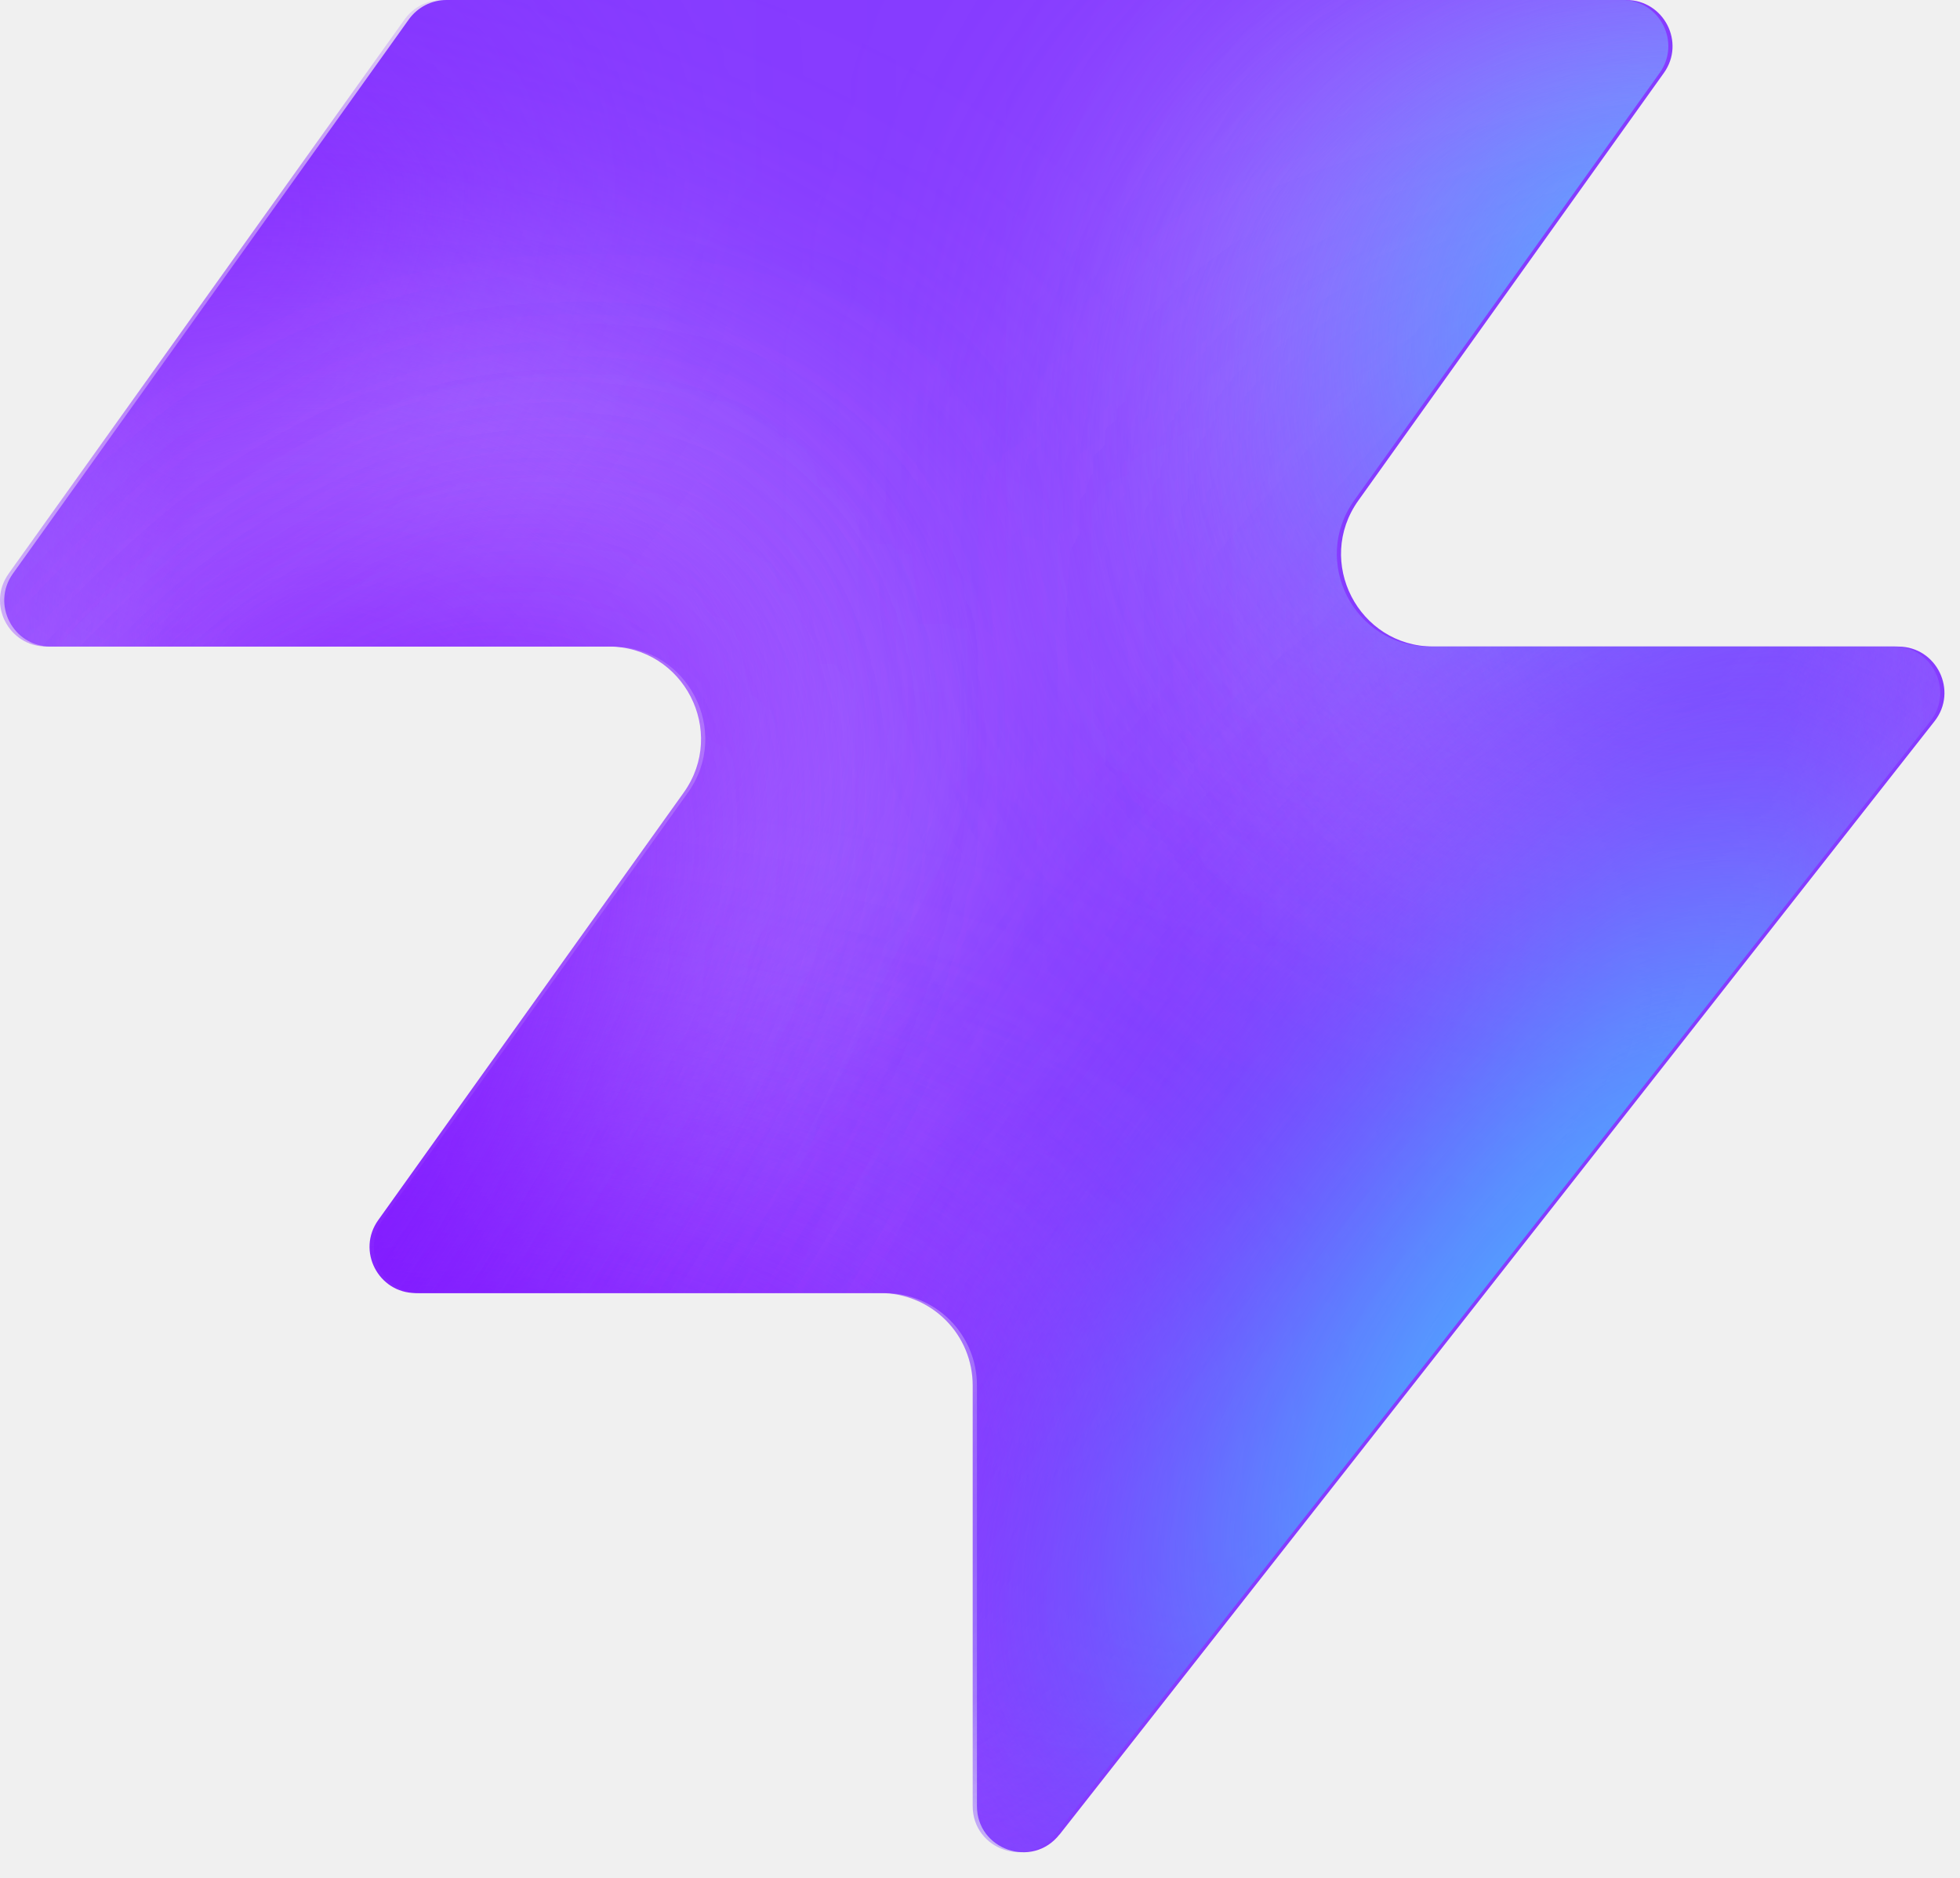
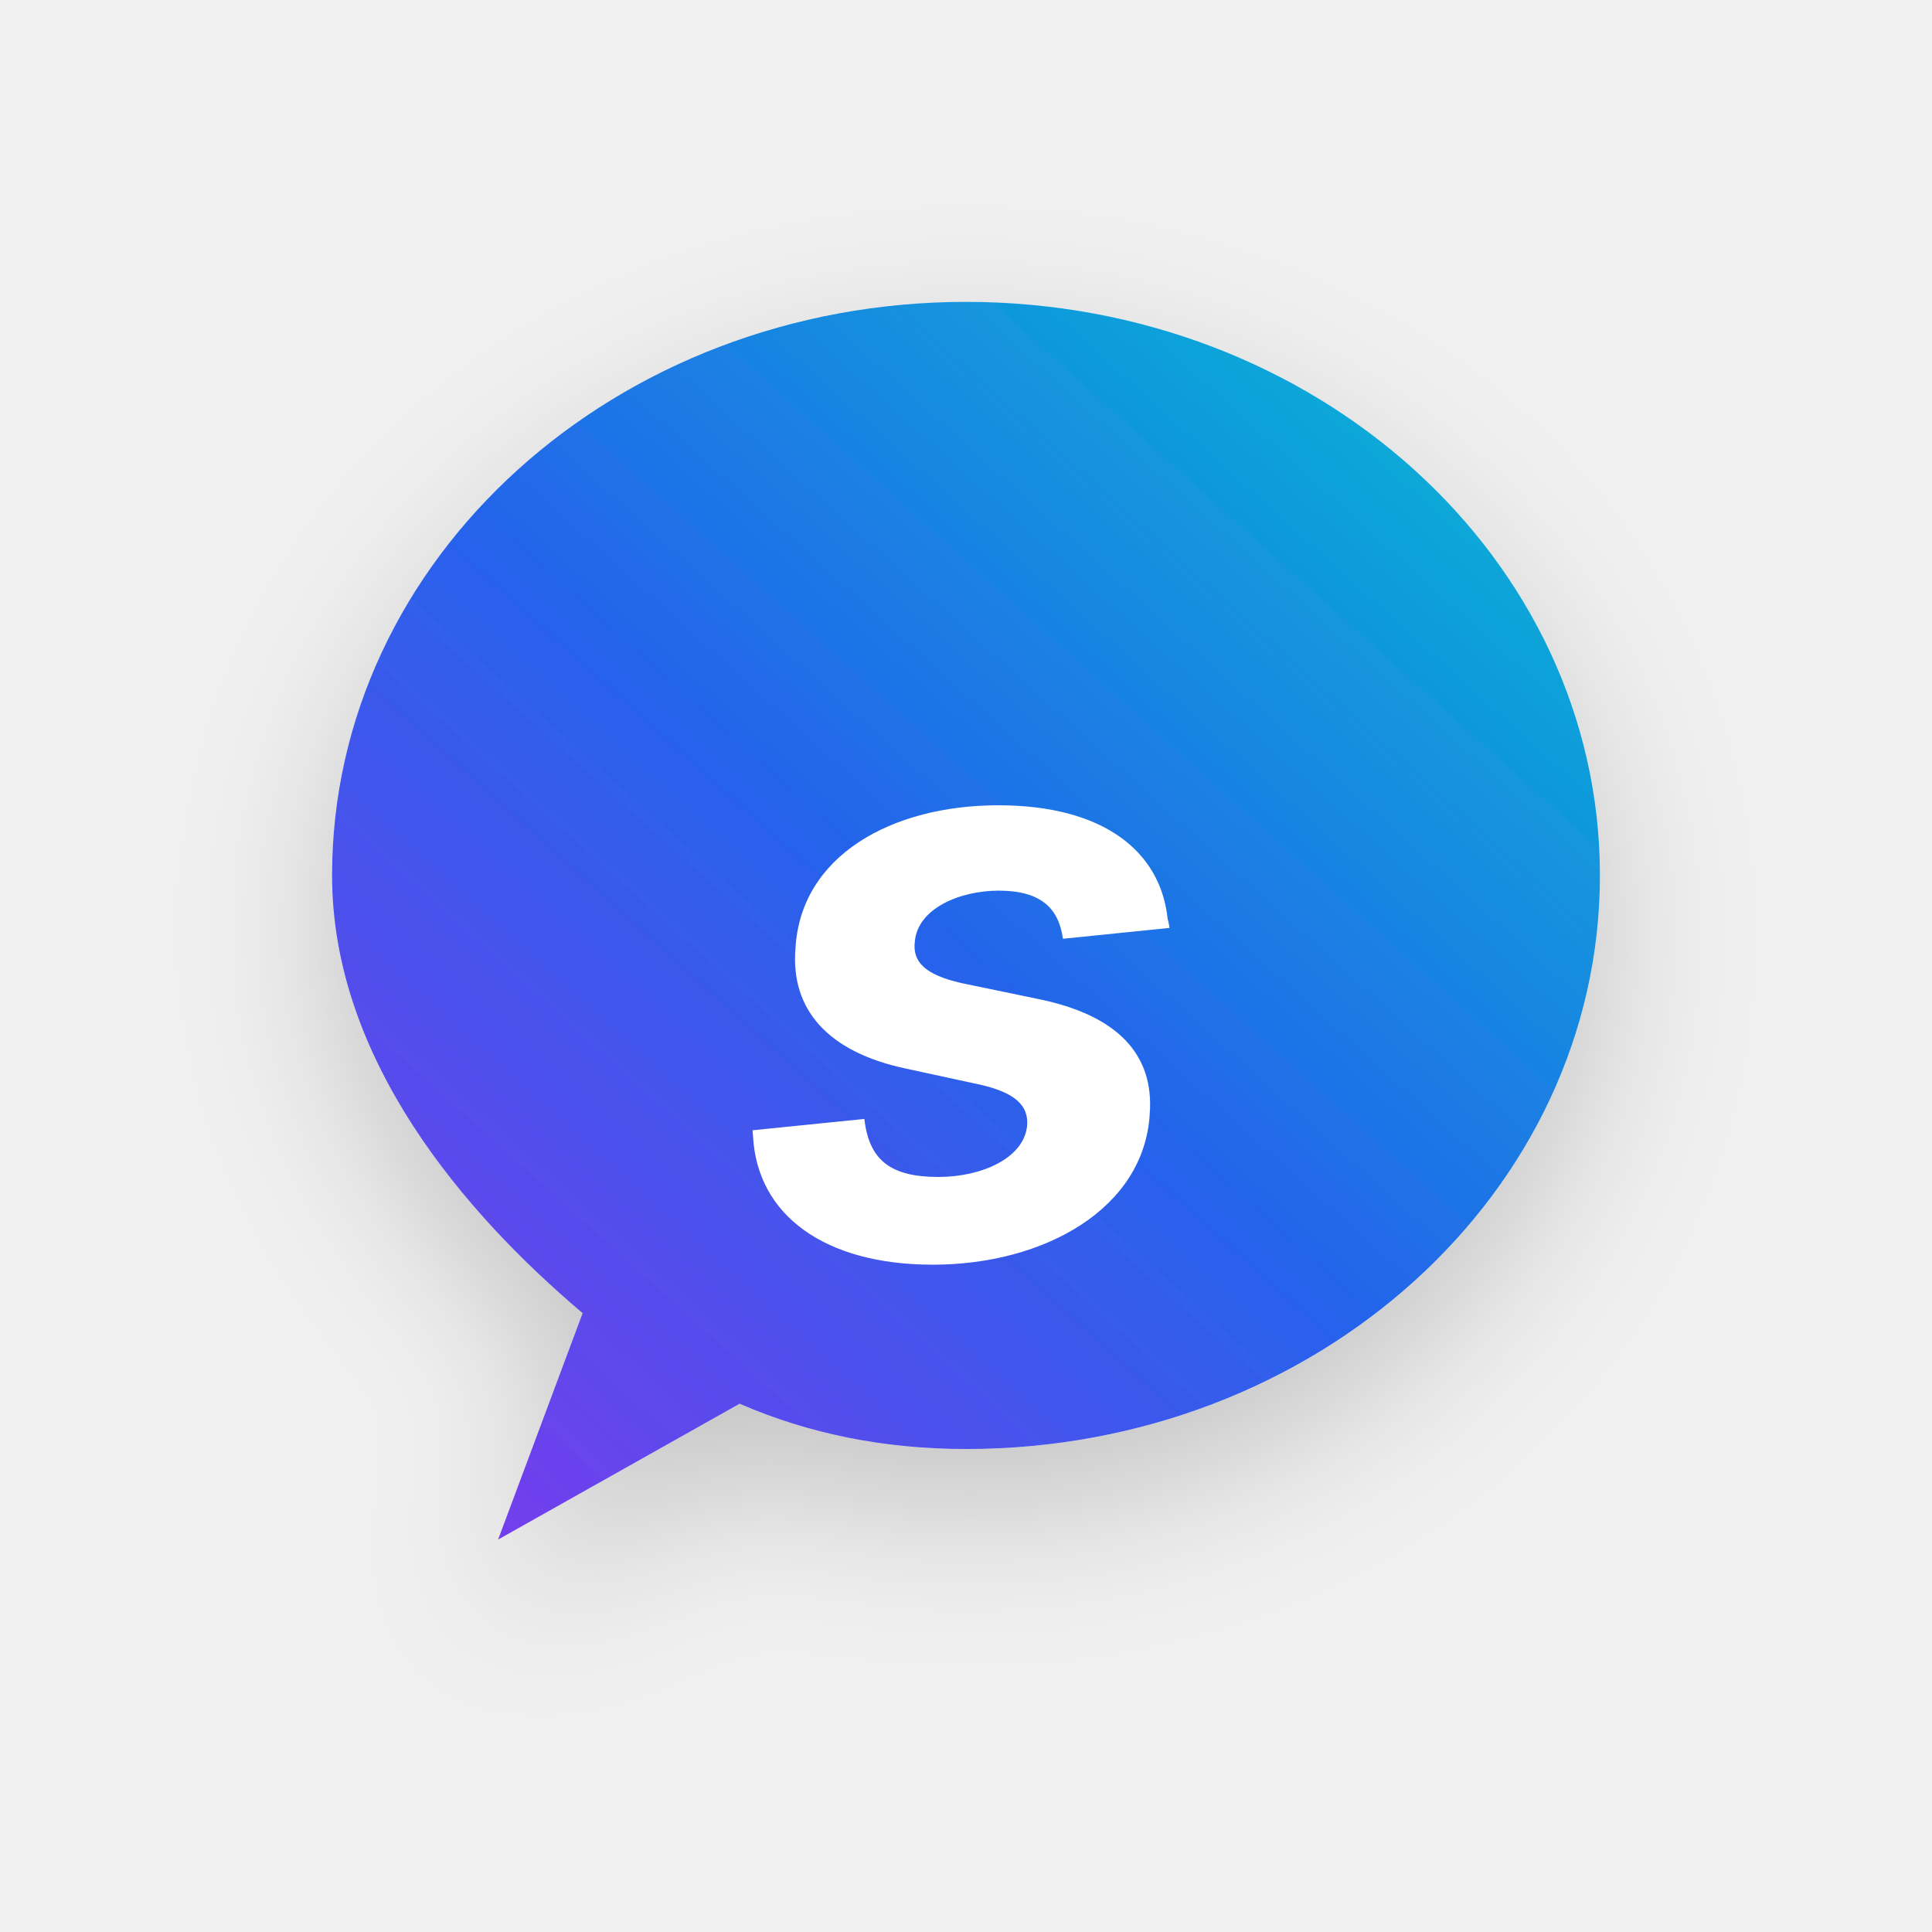
- <svg xmlns="http://www.w3.org/2000/svg" width="48" height="46" fill="none" viewBox="0 0 48 46">
-   <path fill="#863bff" d="M25.946 44.938c-.664.845-2.021.375-2.021-.698V33.937a2.26 2.26 0 0 0-2.262-2.262H10.287c-.92 0-1.456-1.04-.92-1.788l7.48-10.471c1.07-1.497 0-3.578-1.842-3.578H1.237c-.92 0-1.456-1.04-.92-1.788L10.013.474c.214-.297.556-.474.92-.474h28.894c.92 0 1.456 1.04.92 1.788l-7.48 10.471c-1.07 1.498 0 3.579 1.842 3.579h11.377c.943 0 1.473 1.088.89 1.83L25.947 44.94z" style="fill:#863bff;fill:color(display-p3 .525 .23 1);fill-opacity:1" />
-   <mask id="a" width="48" height="46" x="0" y="0" maskUnits="userSpaceOnUse" style="mask-type:alpha">
-     <path fill="#000" d="M25.842 44.938c-.664.844-2.021.375-2.021-.698V33.937a2.26 2.26 0 0 0-2.262-2.262H10.183c-.92 0-1.456-1.04-.92-1.788l7.48-10.471c1.07-1.498 0-3.579-1.842-3.579H1.133c-.92 0-1.456-1.04-.92-1.787L9.91.473c.214-.297.556-.474.92-.474h28.894c.92 0 1.456 1.04.92 1.788l-7.48 10.471c-1.07 1.498 0 3.578 1.842 3.578h11.377c.943 0 1.473 1.088.89 1.832L25.843 44.94z" style="fill:#000;fill-opacity:1" />
-   </mask>
-   <g mask="url(#a)">
-     <g filter="url(#b)">
-       <ellipse cx="5.508" cy="14.704" fill="#ede6ff" rx="5.508" ry="14.704" style="fill:#ede6ff;fill:color(display-p3 .927 .903 1);fill-opacity:1" transform="matrix(.00324 1 1 -.00324 -4.47 31.516)" />
-     </g>
-     <g filter="url(#c)">
-       <ellipse cx="10.399" cy="29.851" fill="#ede6ff" rx="10.399" ry="29.851" style="fill:#ede6ff;fill:color(display-p3 .927 .903 1);fill-opacity:1" transform="matrix(.00324 1 1 -.00324 -39.328 7.883)" />
-     </g>
-     <g filter="url(#d)">
-       <ellipse cx="5.508" cy="30.487" fill="#7e14ff" rx="5.508" ry="30.487" style="fill:#7e14ff;fill:color(display-p3 .492 .077 1);fill-opacity:1" transform="rotate(89.814 -25.913 -14.639)scale(1 -1)" />
-     </g>
-     <g filter="url(#e)">
-       <ellipse cx="5.508" cy="30.599" fill="#7e14ff" rx="5.508" ry="30.599" style="fill:#7e14ff;fill:color(display-p3 .492 .077 1);fill-opacity:1" transform="rotate(89.814 -32.644 -3.334)scale(1 -1)" />
-     </g>
-     <g filter="url(#f)">
-       <ellipse cx="5.508" cy="30.599" fill="#7e14ff" rx="5.508" ry="30.599" style="fill:#7e14ff;fill:color(display-p3 .492 .077 1);fill-opacity:1" transform="matrix(.00324 1 1 -.00324 -34.34 30.47)" />
-     </g>
-     <g filter="url(#g)">
-       <ellipse cx="14.072" cy="22.078" fill="#ede6ff" rx="14.072" ry="22.078" style="fill:#ede6ff;fill:color(display-p3 .927 .903 1);fill-opacity:1" transform="rotate(93.35 24.506 48.493)scale(-1 1)" />
-     </g>
-     <g filter="url(#h)">
-       <ellipse cx="3.47" cy="21.501" fill="#7e14ff" rx="3.47" ry="21.501" style="fill:#7e14ff;fill:color(display-p3 .492 .077 1);fill-opacity:1" transform="rotate(89.009 28.708 47.59)scale(-1 1)" />
-     </g>
-     <g filter="url(#i)">
-       <ellipse cx="3.47" cy="21.501" fill="#7e14ff" rx="3.47" ry="21.501" style="fill:#7e14ff;fill:color(display-p3 .492 .077 1);fill-opacity:1" transform="rotate(89.009 28.708 47.59)scale(-1 1)" />
-     </g>
-     <g filter="url(#j)">
-       <ellipse cx=".387" cy="8.972" fill="#7e14ff" rx="4.407" ry="29.108" style="fill:#7e14ff;fill:color(display-p3 .492 .077 1);fill-opacity:1" transform="rotate(39.51 .387 8.972)" />
-     </g>
-     <g filter="url(#k)">
-       <ellipse cx="47.523" cy="-6.092" fill="#7e14ff" rx="4.407" ry="29.108" style="fill:#7e14ff;fill:color(display-p3 .492 .077 1);fill-opacity:1" transform="rotate(37.892 47.523 -6.092)" />
-     </g>
-     <g filter="url(#l)">
-       <ellipse cx="41.412" cy="6.333" fill="#47bfff" rx="5.971" ry="9.665" style="fill:#47bfff;fill:color(display-p3 .28 .748 1);fill-opacity:1" transform="rotate(37.892 41.412 6.333)" />
-     </g>
-     <g filter="url(#m)">
-       <ellipse cx="-1.879" cy="38.332" fill="#7e14ff" rx="4.407" ry="29.108" style="fill:#7e14ff;fill:color(display-p3 .492 .077 1);fill-opacity:1" transform="rotate(37.892 -1.88 38.332)" />
-     </g>
-     <g filter="url(#n)">
-       <ellipse cx="-1.879" cy="38.332" fill="#7e14ff" rx="4.407" ry="29.108" style="fill:#7e14ff;fill:color(display-p3 .492 .077 1);fill-opacity:1" transform="rotate(37.892 -1.88 38.332)" />
-     </g>
-     <g filter="url(#o)">
-       <ellipse cx="35.651" cy="29.907" fill="#7e14ff" rx="4.407" ry="29.108" style="fill:#7e14ff;fill:color(display-p3 .492 .077 1);fill-opacity:1" transform="rotate(37.892 35.651 29.907)" />
-     </g>
-     <g filter="url(#p)">
-       <ellipse cx="38.418" cy="32.4" fill="#47bfff" rx="5.971" ry="15.297" style="fill:#47bfff;fill:color(display-p3 .28 .748 1);fill-opacity:1" transform="rotate(37.892 38.418 32.4)" />
-     </g>
-   </g>
+ <svg xmlns="http://www.w3.org/2000/svg" width="64" height="64" viewBox="0 0 64 64">
  <defs>
-     <filter id="b" width="60.045" height="41.654" x="-19.77" y="16.149" color-interpolation-filters="sRGB" filterUnits="userSpaceOnUse">
-       <feFlood flood-opacity="0" result="BackgroundImageFix" />
-       <feBlend in="SourceGraphic" in2="BackgroundImageFix" result="shape" />
-       <feGaussianBlur result="effect1_foregroundBlur_2002_17158" stdDeviation="7.659" />
-     </filter>
-     <filter id="c" width="90.34" height="51.437" x="-54.613" y="-7.533" color-interpolation-filters="sRGB" filterUnits="userSpaceOnUse">
-       <feFlood flood-opacity="0" result="BackgroundImageFix" />
-       <feBlend in="SourceGraphic" in2="BackgroundImageFix" result="shape" />
-       <feGaussianBlur result="effect1_foregroundBlur_2002_17158" stdDeviation="7.659" />
-     </filter>
-     <filter id="d" width="79.355" height="29.4" x="-49.64" y="2.03" color-interpolation-filters="sRGB" filterUnits="userSpaceOnUse">
-       <feFlood flood-opacity="0" result="BackgroundImageFix" />
-       <feBlend in="SourceGraphic" in2="BackgroundImageFix" result="shape" />
-       <feGaussianBlur result="effect1_foregroundBlur_2002_17158" stdDeviation="4.596" />
-     </filter>
-     <filter id="e" width="79.579" height="29.4" x="-45.045" y="20.029" color-interpolation-filters="sRGB" filterUnits="userSpaceOnUse">
-       <feFlood flood-opacity="0" result="BackgroundImageFix" />
-       <feBlend in="SourceGraphic" in2="BackgroundImageFix" result="shape" />
-       <feGaussianBlur result="effect1_foregroundBlur_2002_17158" stdDeviation="4.596" />
-     </filter>
-     <filter id="f" width="79.579" height="29.4" x="-43.513" y="21.178" color-interpolation-filters="sRGB" filterUnits="userSpaceOnUse">
-       <feFlood flood-opacity="0" result="BackgroundImageFix" />
-       <feBlend in="SourceGraphic" in2="BackgroundImageFix" result="shape" />
-       <feGaussianBlur result="effect1_foregroundBlur_2002_17158" stdDeviation="4.596" />
-     </filter>
-     <filter id="g" width="74.749" height="58.852" x="15.756" y="-17.901" color-interpolation-filters="sRGB" filterUnits="userSpaceOnUse">
-       <feFlood flood-opacity="0" result="BackgroundImageFix" />
-       <feBlend in="SourceGraphic" in2="BackgroundImageFix" result="shape" />
-       <feGaussianBlur result="effect1_foregroundBlur_2002_17158" stdDeviation="7.659" />
-     </filter>
-     <filter id="h" width="61.377" height="25.362" x="23.548" y="2.284" color-interpolation-filters="sRGB" filterUnits="userSpaceOnUse">
-       <feFlood flood-opacity="0" result="BackgroundImageFix" />
-       <feBlend in="SourceGraphic" in2="BackgroundImageFix" result="shape" />
-       <feGaussianBlur result="effect1_foregroundBlur_2002_17158" stdDeviation="4.596" />
-     </filter>
-     <filter id="i" width="61.377" height="25.362" x="23.548" y="2.284" color-interpolation-filters="sRGB" filterUnits="userSpaceOnUse">
-       <feFlood flood-opacity="0" result="BackgroundImageFix" />
-       <feBlend in="SourceGraphic" in2="BackgroundImageFix" result="shape" />
-       <feGaussianBlur result="effect1_foregroundBlur_2002_17158" stdDeviation="4.596" />
-     </filter>
-     <filter id="j" width="56.045" height="63.649" x="-27.636" y="-22.853" color-interpolation-filters="sRGB" filterUnits="userSpaceOnUse">
-       <feFlood flood-opacity="0" result="BackgroundImageFix" />
-       <feBlend in="SourceGraphic" in2="BackgroundImageFix" result="shape" />
-       <feGaussianBlur result="effect1_foregroundBlur_2002_17158" stdDeviation="4.596" />
-     </filter>
-     <filter id="k" width="54.814" height="64.646" x="20.116" y="-38.415" color-interpolation-filters="sRGB" filterUnits="userSpaceOnUse">
-       <feFlood flood-opacity="0" result="BackgroundImageFix" />
-       <feBlend in="SourceGraphic" in2="BackgroundImageFix" result="shape" />
-       <feGaussianBlur result="effect1_foregroundBlur_2002_17158" stdDeviation="4.596" />
-     </filter>
-     <filter id="l" width="33.541" height="35.313" x="24.641" y="-11.323" color-interpolation-filters="sRGB" filterUnits="userSpaceOnUse">
-       <feFlood flood-opacity="0" result="BackgroundImageFix" />
-       <feBlend in="SourceGraphic" in2="BackgroundImageFix" result="shape" />
-       <feGaussianBlur result="effect1_foregroundBlur_2002_17158" stdDeviation="4.596" />
-     </filter>
-     <filter id="m" width="54.814" height="64.646" x="-29.286" y="6.009" color-interpolation-filters="sRGB" filterUnits="userSpaceOnUse">
-       <feFlood flood-opacity="0" result="BackgroundImageFix" />
-       <feBlend in="SourceGraphic" in2="BackgroundImageFix" result="shape" />
-       <feGaussianBlur result="effect1_foregroundBlur_2002_17158" stdDeviation="4.596" />
-     </filter>
-     <filter id="n" width="54.814" height="64.646" x="-29.286" y="6.009" color-interpolation-filters="sRGB" filterUnits="userSpaceOnUse">
-       <feFlood flood-opacity="0" result="BackgroundImageFix" />
-       <feBlend in="SourceGraphic" in2="BackgroundImageFix" result="shape" />
-       <feGaussianBlur result="effect1_foregroundBlur_2002_17158" stdDeviation="4.596" />
-     </filter>
-     <filter id="o" width="54.814" height="64.646" x="8.244" y="-2.416" color-interpolation-filters="sRGB" filterUnits="userSpaceOnUse">
-       <feFlood flood-opacity="0" result="BackgroundImageFix" />
-       <feBlend in="SourceGraphic" in2="BackgroundImageFix" result="shape" />
-       <feGaussianBlur result="effect1_foregroundBlur_2002_17158" stdDeviation="4.596" />
-     </filter>
-     <filter id="p" width="39.409" height="43.623" x="18.713" y="10.588" color-interpolation-filters="sRGB" filterUnits="userSpaceOnUse">
-       <feFlood flood-opacity="0" result="BackgroundImageFix" />
-       <feBlend in="SourceGraphic" in2="BackgroundImageFix" result="shape" />
-       <feGaussianBlur result="effect1_foregroundBlur_2002_17158" stdDeviation="4.596" />
+     <linearGradient id="bubbleGradient" x1="14" y1="52" x2="50" y2="12" gradientUnits="userSpaceOnUse">
+       <stop offset="0" stop-color="#7C3AED" />
+       <stop offset="0.5" stop-color="#2563EB" />
+       <stop offset="1" stop-color="#06B6D4" />
+     </linearGradient>
+     <filter id="softShadow" x="-20%" y="-20%" width="140%" height="140%">
+       <feDropShadow dx="0" dy="2" stdDeviation="2.5" flood-opacity="0.18" />
    </filter>
  </defs>
+   <g filter="url(#softShadow)">
+     <path d="M32 10C43.6 10 53 18.5 53 29C53 39.5 43.6 48 32 48C29.3 48 26.8 47.5 24.5 46.5L16.5 51L19.3 43.5C15.4 40.2 11 35.1 11 29C11 18.5 20.4 10 32 10Z" fill="url(#bubbleGradient)" />
+   </g>
+   <text x="32" y="32" text-anchor="middle" dominant-baseline="middle" dy="-0.5" font-size="27" font-weight="700" font-family="Inter, SF Pro Display, Arial, sans-serif" font-style="italic" fill="white">s</text>
</svg>
